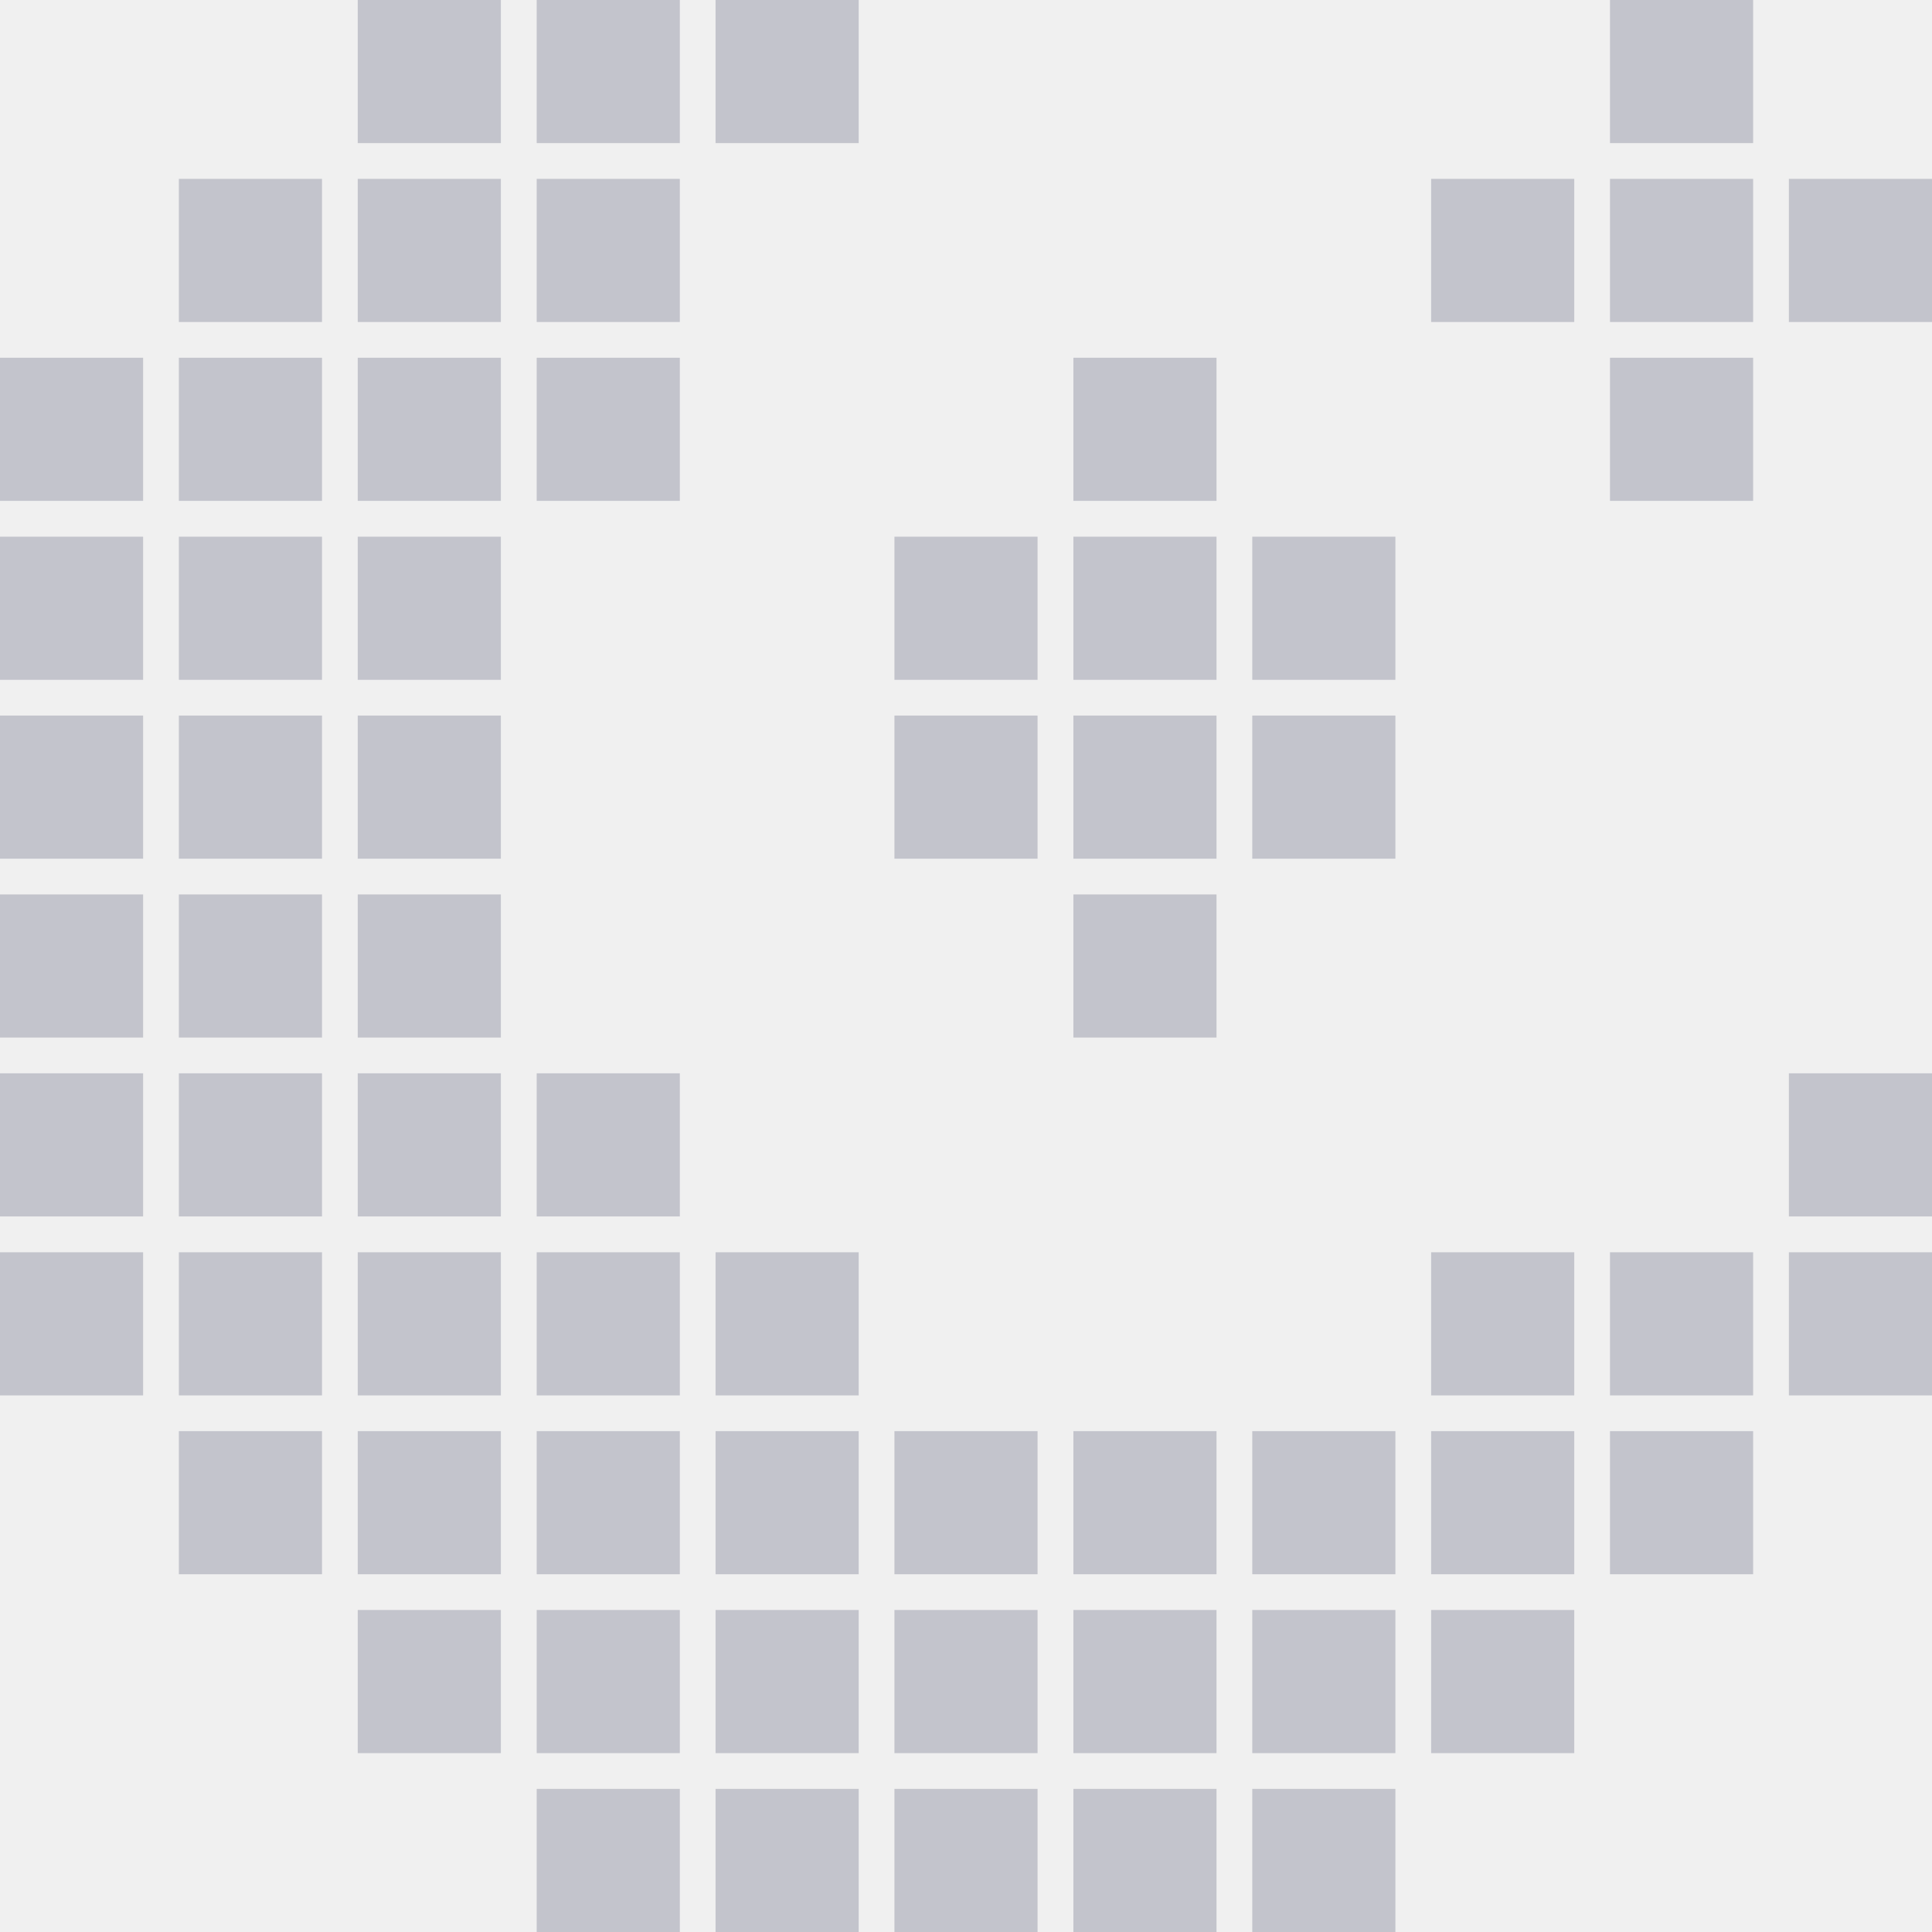
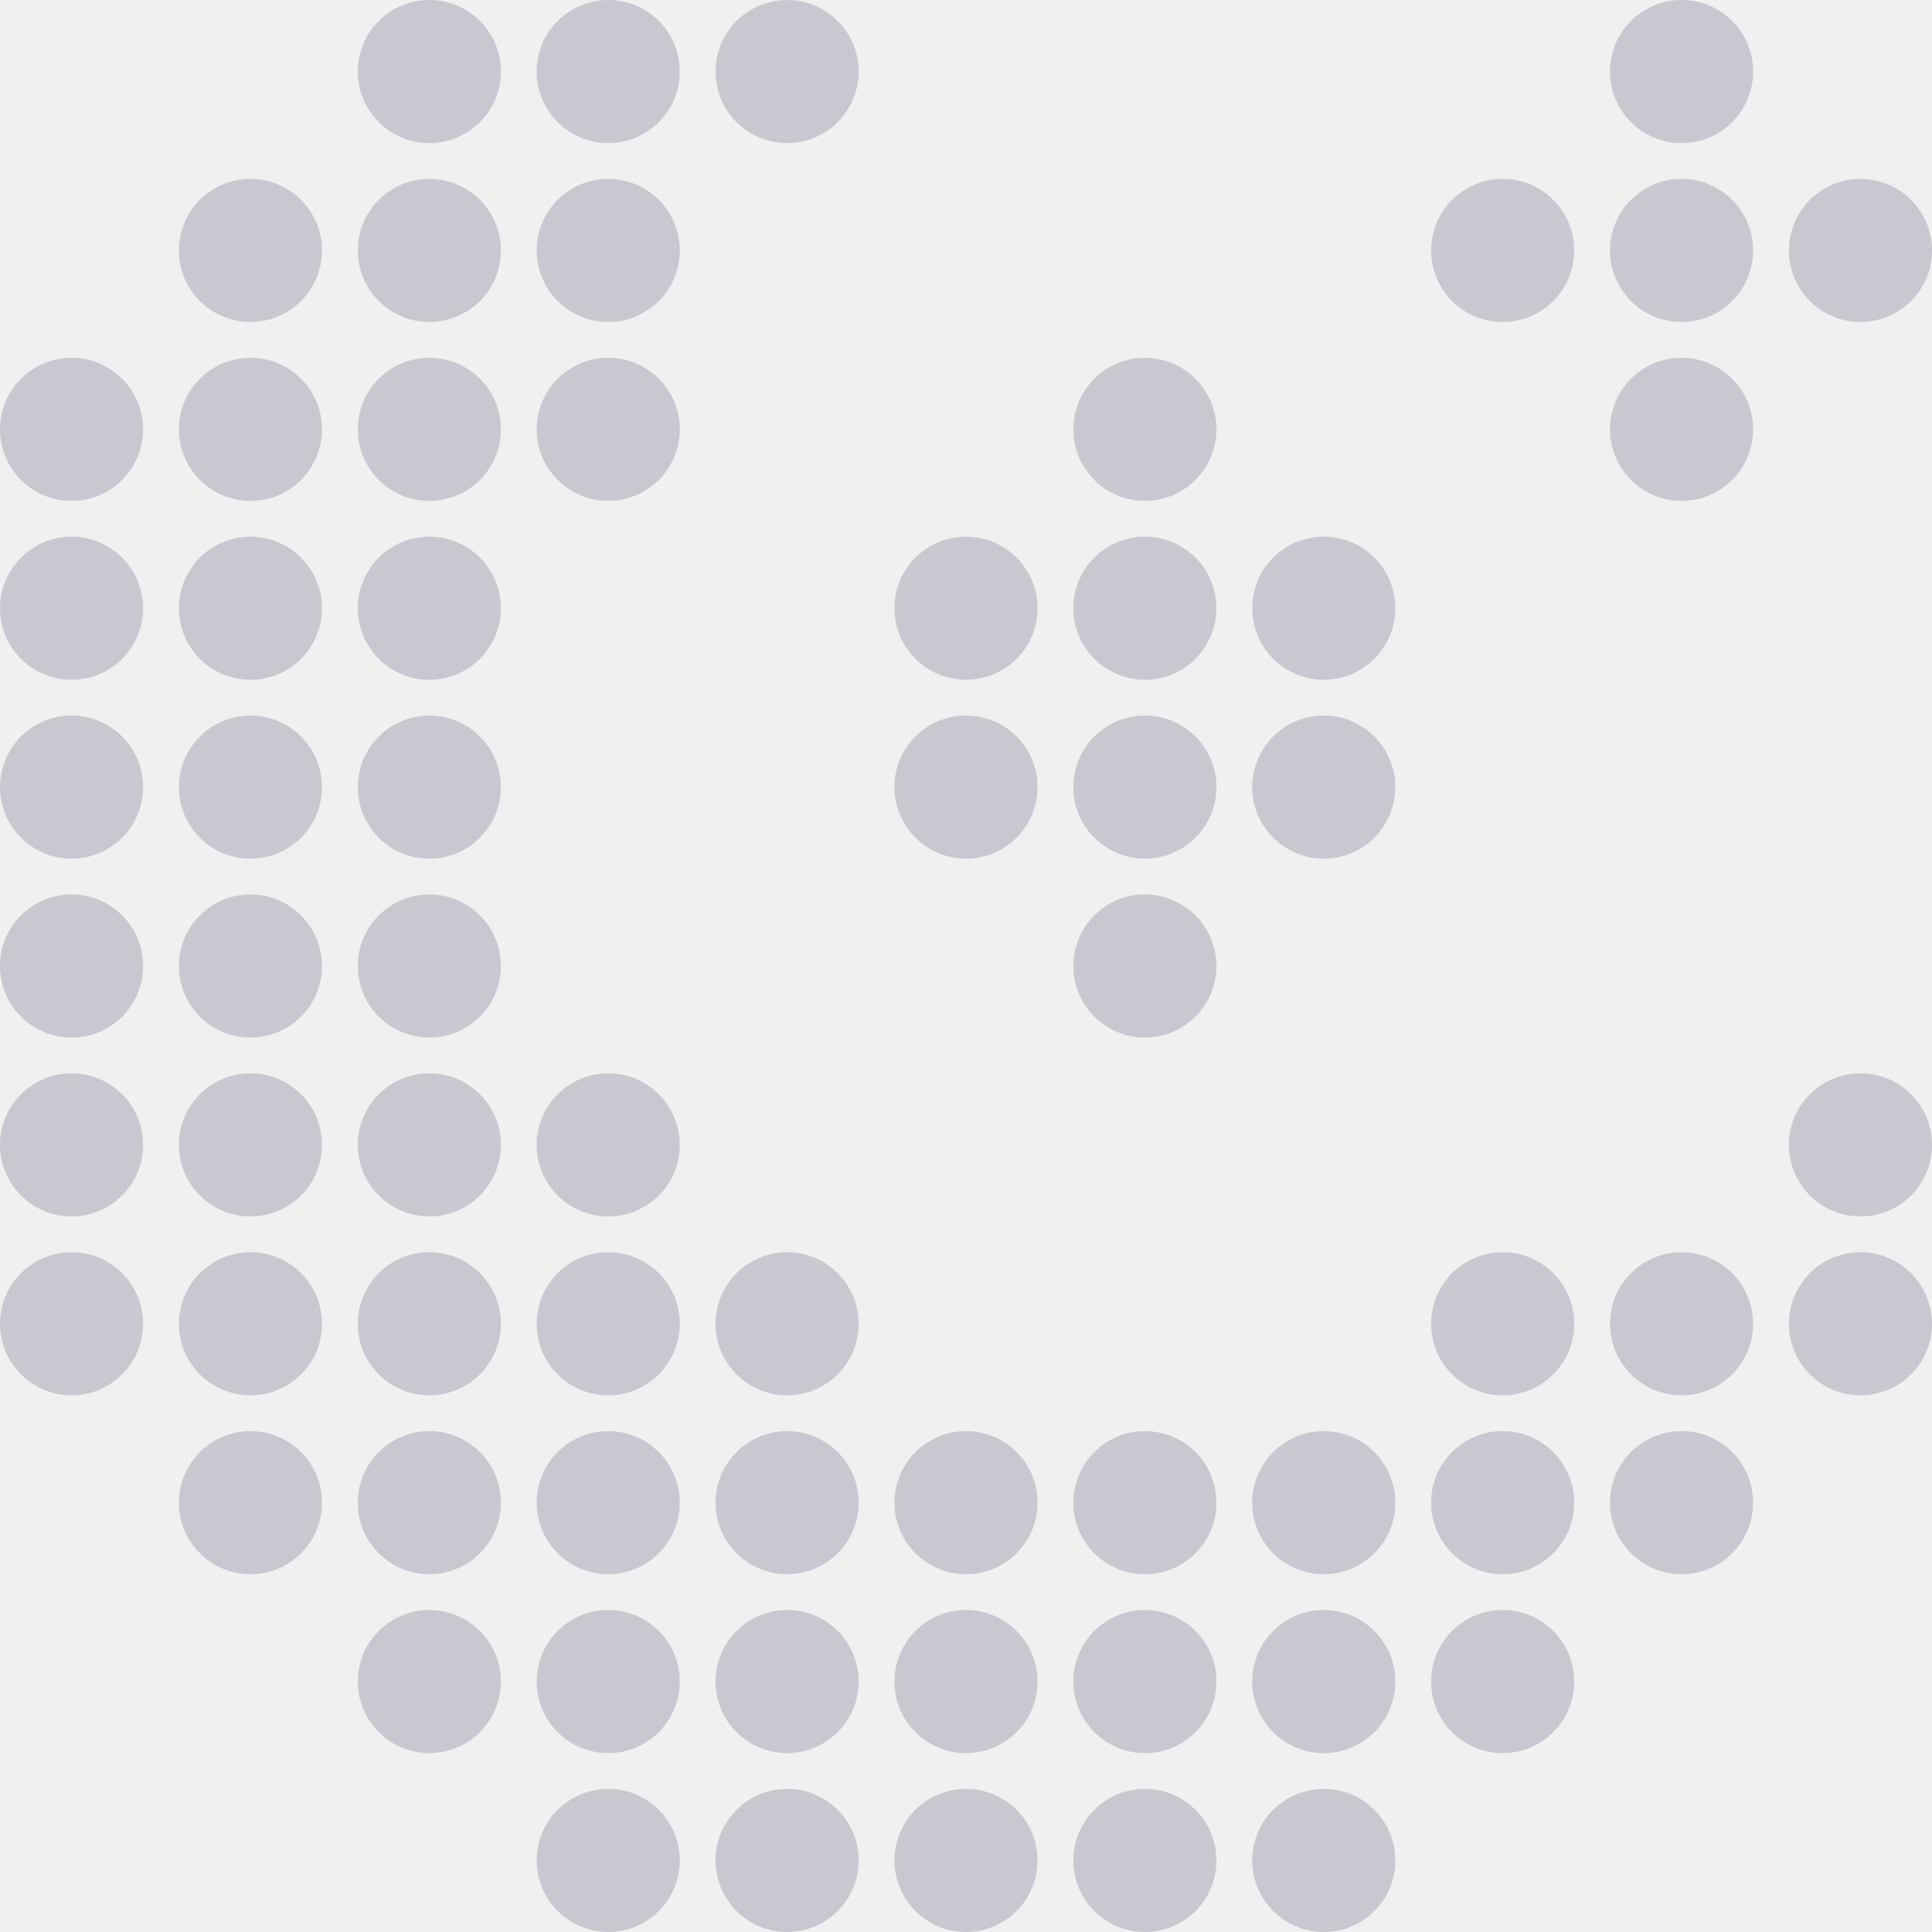
- <svg xmlns="http://www.w3.org/2000/svg" width="24" height="24" viewBox="0 0 24 24" fill="none">
-   <g clip-path="url(#clip0_462_10644)">
-     <rect y="4.444" width="1.778" height="1.778" fill="#C3C4CC" />
-     <rect y="6.667" width="1.778" height="1.778" fill="#C3C4CC" />
-     <rect y="8.889" width="1.778" height="1.778" fill="#C3C4CC" />
-     <rect y="11.111" width="1.778" height="1.778" fill="#C3C4CC" />
-     <rect y="13.333" width="1.778" height="1.778" fill="#C3C4CC" />
-     <rect y="15.556" width="1.778" height="1.778" fill="#C3C4CC" />
-     <rect x="2.222" y="2.222" width="1.778" height="1.778" fill="#C3C4CC" />
-     <rect x="2.222" y="4.444" width="1.778" height="1.778" fill="#C3C4CC" />
-     <rect x="2.222" y="6.667" width="1.778" height="1.778" fill="#C3C4CC" />
-     <rect x="2.222" y="8.889" width="1.778" height="1.778" fill="#C3C4CC" />
-     <rect x="2.222" y="11.111" width="1.778" height="1.778" fill="#C3C4CC" />
-     <rect x="2.222" y="13.333" width="1.778" height="1.778" fill="#C3C4CC" />
-     <rect x="2.222" y="15.556" width="1.778" height="1.778" fill="#C3C4CC" />
-     <rect x="2.222" y="17.778" width="1.778" height="1.778" fill="#C3C4CC" />
-     <rect x="4.444" width="1.778" height="1.778" fill="#C3C4CC" />
-     <rect x="4.444" y="2.222" width="1.778" height="1.778" fill="#C3C4CC" />
-     <rect x="4.444" y="4.444" width="1.778" height="1.778" fill="#C3C4CC" />
-     <rect x="4.444" y="6.667" width="1.778" height="1.778" fill="#C3C4CC" />
-     <rect x="4.444" y="8.889" width="1.778" height="1.778" fill="#C3C4CC" />
-     <rect x="4.444" y="11.111" width="1.778" height="1.778" fill="#C3C4CC" />
-     <rect x="4.444" y="13.333" width="1.778" height="1.778" fill="#C3C4CC" />
-     <rect x="4.444" y="15.556" width="1.778" height="1.778" fill="#C3C4CC" />
-     <rect x="4.444" y="17.778" width="1.778" height="1.778" fill="#C3C4CC" />
-     <rect x="4.444" y="20" width="1.778" height="1.778" fill="#C3C4CC" />
-     <rect x="6.667" width="1.778" height="1.778" fill="#C3C4CC" />
-     <rect x="6.667" y="2.222" width="1.778" height="1.778" fill="#C3C4CC" />
-     <rect x="6.667" y="4.444" width="1.778" height="1.778" fill="#C3C4CC" />
-     <rect x="6.667" y="13.333" width="1.778" height="1.778" fill="#C3C4CC" />
-     <rect x="6.667" y="15.556" width="1.778" height="1.778" fill="#C3C4CC" />
-     <rect x="6.667" y="17.778" width="1.778" height="1.778" fill="#C3C4CC" />
-     <rect x="6.667" y="20" width="1.778" height="1.778" fill="#C3C4CC" />
-     <rect x="6.667" y="22.222" width="1.778" height="1.778" fill="#C3C4CC" />
-     <rect x="8.889" width="1.778" height="1.778" fill="#C3C4CC" />
-     <rect x="8.889" y="15.556" width="1.778" height="1.778" fill="#C3C4CC" />
-     <rect x="8.889" y="17.778" width="1.778" height="1.778" fill="#C3C4CC" />
-     <rect x="8.889" y="20" width="1.778" height="1.778" fill="#C3C4CC" />
-     <rect x="8.889" y="22.222" width="1.778" height="1.778" fill="#C3C4CC" />
-     <rect x="11.111" y="6.667" width="1.778" height="1.778" fill="#C3C4CC" />
-     <rect x="11.111" y="8.889" width="1.778" height="1.778" fill="#C3C4CC" />
-     <rect x="11.111" y="17.778" width="1.778" height="1.778" fill="#C3C4CC" />
-     <rect x="11.111" y="20" width="1.778" height="1.778" fill="#C3C4CC" />
-     <rect x="11.111" y="22.222" width="1.778" height="1.778" fill="#C3C4CC" />
-     <rect x="13.334" y="4.444" width="1.778" height="1.778" fill="#C3C4CC" />
-     <rect x="13.334" y="6.667" width="1.778" height="1.778" fill="#C3C4CC" />
-     <rect x="13.334" y="8.889" width="1.778" height="1.778" fill="#C3C4CC" />
-     <rect x="13.334" y="11.111" width="1.778" height="1.778" fill="#C3C4CC" />
-     <rect x="13.334" y="17.778" width="1.778" height="1.778" fill="#C3C4CC" />
-     <rect x="13.334" y="20" width="1.778" height="1.778" fill="#C3C4CC" />
-     <rect x="13.334" y="22.222" width="1.778" height="1.778" fill="#C3C4CC" />
-     <rect x="15.556" y="6.667" width="1.778" height="1.778" fill="#C3C4CC" />
-     <rect x="15.556" y="8.889" width="1.778" height="1.778" fill="#C3C4CC" />
-     <rect x="15.556" y="17.778" width="1.778" height="1.778" fill="#C3C4CC" />
-     <rect x="15.556" y="20" width="1.778" height="1.778" fill="#C3C4CC" />
-     <rect x="15.556" y="22.222" width="1.778" height="1.778" fill="#C3C4CC" />
-     <rect x="17.778" y="2.222" width="1.778" height="1.778" fill="#C3C4CC" />
-     <rect x="17.778" y="15.556" width="1.778" height="1.778" fill="#C3C4CC" />
-     <rect x="17.778" y="17.778" width="1.778" height="1.778" fill="#C3C4CC" />
-     <rect x="17.778" y="20" width="1.778" height="1.778" fill="#C3C4CC" />
-     <rect x="20" width="1.778" height="1.778" fill="#C3C4CC" />
-     <rect x="20" y="2.222" width="1.778" height="1.778" fill="#C3C4CC" />
-     <rect x="20" y="4.444" width="1.778" height="1.778" fill="#C3C4CC" />
-     <rect x="20" y="15.556" width="1.778" height="1.778" fill="#C3C4CC" />
-     <rect x="20" y="17.778" width="1.778" height="1.778" fill="#C3C4CC" />
-     <rect x="22.222" y="2.222" width="1.778" height="1.778" fill="#C3C4CC" />
-     <rect x="22.222" y="13.333" width="1.778" height="1.778" fill="#C3C4CC" />
-     <rect x="22.222" y="15.556" width="1.778" height="1.778" fill="#C3C4CC" />
+ <svg xmlns="http://www.w3.org/2000/svg" width="108" height="108" viewBox="0 0 108 108" fill="none">
+   <g clip-path="url(#clip0_889_17884)">
+     <rect y="20" width="8" height="8" rx="4" fill="#C8C9D0" />
+     <rect y="30" width="8" height="8" rx="4" fill="#C8C9D0" />
+     <rect y="40" width="8" height="8" rx="4" fill="#C8C9D0" />
+     <rect y="50" width="8" height="8" rx="4" fill="#C8C9D0" />
+     <rect y="60" width="8" height="8" rx="4" fill="#C8C9D0" />
+     <rect y="70" width="8" height="8" rx="4" fill="#C8C9D0" />
+     <rect x="10" y="10" width="8" height="8" rx="4" fill="#C8C9D0" />
+     <rect x="10" y="20" width="8" height="8" rx="4" fill="#C8C9D0" />
+     <rect x="10" y="30" width="8" height="8" rx="4" fill="#C8C9D0" />
+     <rect x="10" y="40" width="8" height="8" rx="4" fill="#C8C9D0" />
+     <rect x="10" y="50" width="8" height="8" rx="4" fill="#C8C9D0" />
+     <rect x="10" y="60" width="8" height="8" rx="4" fill="#C8C9D0" />
+     <rect x="10" y="70" width="8" height="8" rx="4" fill="#C8C9D0" />
+     <rect x="10" y="80" width="8" height="8" rx="4" fill="#C8C9D0" />
+     <rect x="20" width="8" height="8" rx="4" fill="#C8C9D0" />
+     <rect x="20" y="10" width="8" height="8" rx="4" fill="#C8C9D0" />
+     <rect x="20" y="20" width="8" height="8" rx="4" fill="#C8C9D0" />
+     <rect x="20" y="30" width="8" height="8" rx="4" fill="#C8C9D0" />
+     <rect x="20" y="40" width="8" height="8" rx="4" fill="#C8C9D0" />
+     <rect x="20" y="50" width="8" height="8" rx="4" fill="#C8C9D0" />
+     <rect x="20" y="60" width="8" height="8" rx="4" fill="#C8C9D0" />
+     <rect x="20" y="70" width="8" height="8" rx="4" fill="#C8C9D0" />
+     <rect x="20" y="80" width="8" height="8" rx="4" fill="#C8C9D0" />
+     <rect x="20" y="90" width="8" height="8" rx="4" fill="#C8C9D0" />
+     <rect x="30" width="8" height="8" rx="4" fill="#C8C9D0" />
+     <rect x="30" y="10" width="8" height="8" rx="4" fill="#C8C9D0" />
+     <rect x="30" y="20" width="8" height="8" rx="4" fill="#C8C9D0" />
+     <rect x="30" y="60" width="8" height="8" rx="4" fill="#C8C9D0" />
+     <rect x="30" y="70" width="8" height="8" rx="4" fill="#C8C9D0" />
+     <rect x="30" y="80" width="8" height="8" rx="4" fill="#C8C9D0" />
+     <rect x="30" y="90" width="8" height="8" rx="4" fill="#C8C9D0" />
+     <rect x="30" y="100" width="8" height="8" rx="4" fill="#C8C9D0" />
+     <rect x="40" width="8" height="8" rx="4" fill="#C8C9D0" />
+     <rect x="40" y="70" width="8" height="8" rx="4" fill="#C8C9D0" />
+     <rect x="40" y="80" width="8" height="8" rx="4" fill="#C8C9D0" />
+     <rect x="40" y="90" width="8" height="8" rx="4" fill="#C8C9D0" />
+     <rect x="40" y="100" width="8" height="8" rx="4" fill="#C8C9D0" />
+     <rect x="50" y="30" width="8" height="8" rx="4" fill="#C8C9D0" />
+     <rect x="50" y="40" width="8" height="8" rx="4" fill="#C8C9D0" />
+     <rect x="50" y="80" width="8" height="8" rx="4" fill="#C8C9D0" />
+     <rect x="50" y="90" width="8" height="8" rx="4" fill="#C8C9D0" />
+     <rect x="50" y="100" width="8" height="8" rx="4" fill="#C8C9D0" />
+     <rect x="60" y="20" width="8" height="8" rx="4" fill="#C8C9D0" />
+     <rect x="60" y="30" width="8" height="8" rx="4" fill="#C8C9D0" />
+     <rect x="60" y="40" width="8" height="8" rx="4" fill="#C8C9D0" />
+     <rect x="60" y="50" width="8" height="8" rx="4" fill="#C8C9D0" />
+     <rect x="60" y="80" width="8" height="8" rx="4" fill="#C8C9D0" />
+     <rect x="60" y="90" width="8" height="8" rx="4" fill="#C8C9D0" />
+     <rect x="60" y="100" width="8" height="8" rx="4" fill="#C8C9D0" />
+     <rect x="70" y="30" width="8" height="8" rx="4" fill="#C8C9D0" />
+     <rect x="70" y="40" width="8" height="8" rx="4" fill="#C8C9D0" />
+     <rect x="70" y="80" width="8" height="8" rx="4" fill="#C8C9D0" />
+     <rect x="70" y="90" width="8" height="8" rx="4" fill="#C8C9D0" />
+     <rect x="70" y="100" width="8" height="8" rx="4" fill="#C8C9D0" />
+     <rect x="80" y="10" width="8" height="8" rx="4" fill="#C8C9D0" />
+     <rect x="80" y="70" width="8" height="8" rx="4" fill="#C8C9D0" />
+     <rect x="80" y="80" width="8" height="8" rx="4" fill="#C8C9D0" />
+     <rect x="80" y="90" width="8" height="8" rx="4" fill="#C8C9D0" />
+     <rect x="90" width="8" height="8" rx="4" fill="#C8C9D0" />
+     <rect x="90" y="10" width="8" height="8" rx="4" fill="#C8C9D0" />
+     <rect x="90" y="20" width="8" height="8" rx="4" fill="#C8C9D0" />
+     <rect x="90" y="70" width="8" height="8" rx="4" fill="#C8C9D0" />
+     <rect x="90" y="80" width="8" height="8" rx="4" fill="#C8C9D0" />
+     <rect x="100" y="10" width="8" height="8" rx="4" fill="#C8C9D0" />
+     <rect x="100" y="60" width="8" height="8" rx="4" fill="#C8C9D0" />
+     <rect x="100" y="70" width="8" height="8" rx="4" fill="#C8C9D0" />
  </g>
  <defs>
-     <clipPath id="clip0_462_10644">
-       <rect width="24" height="24" fill="white" />
+     <clipPath id="clip0_889_17884">
+       <rect width="108" height="108" fill="white" />
    </clipPath>
  </defs>
</svg>
